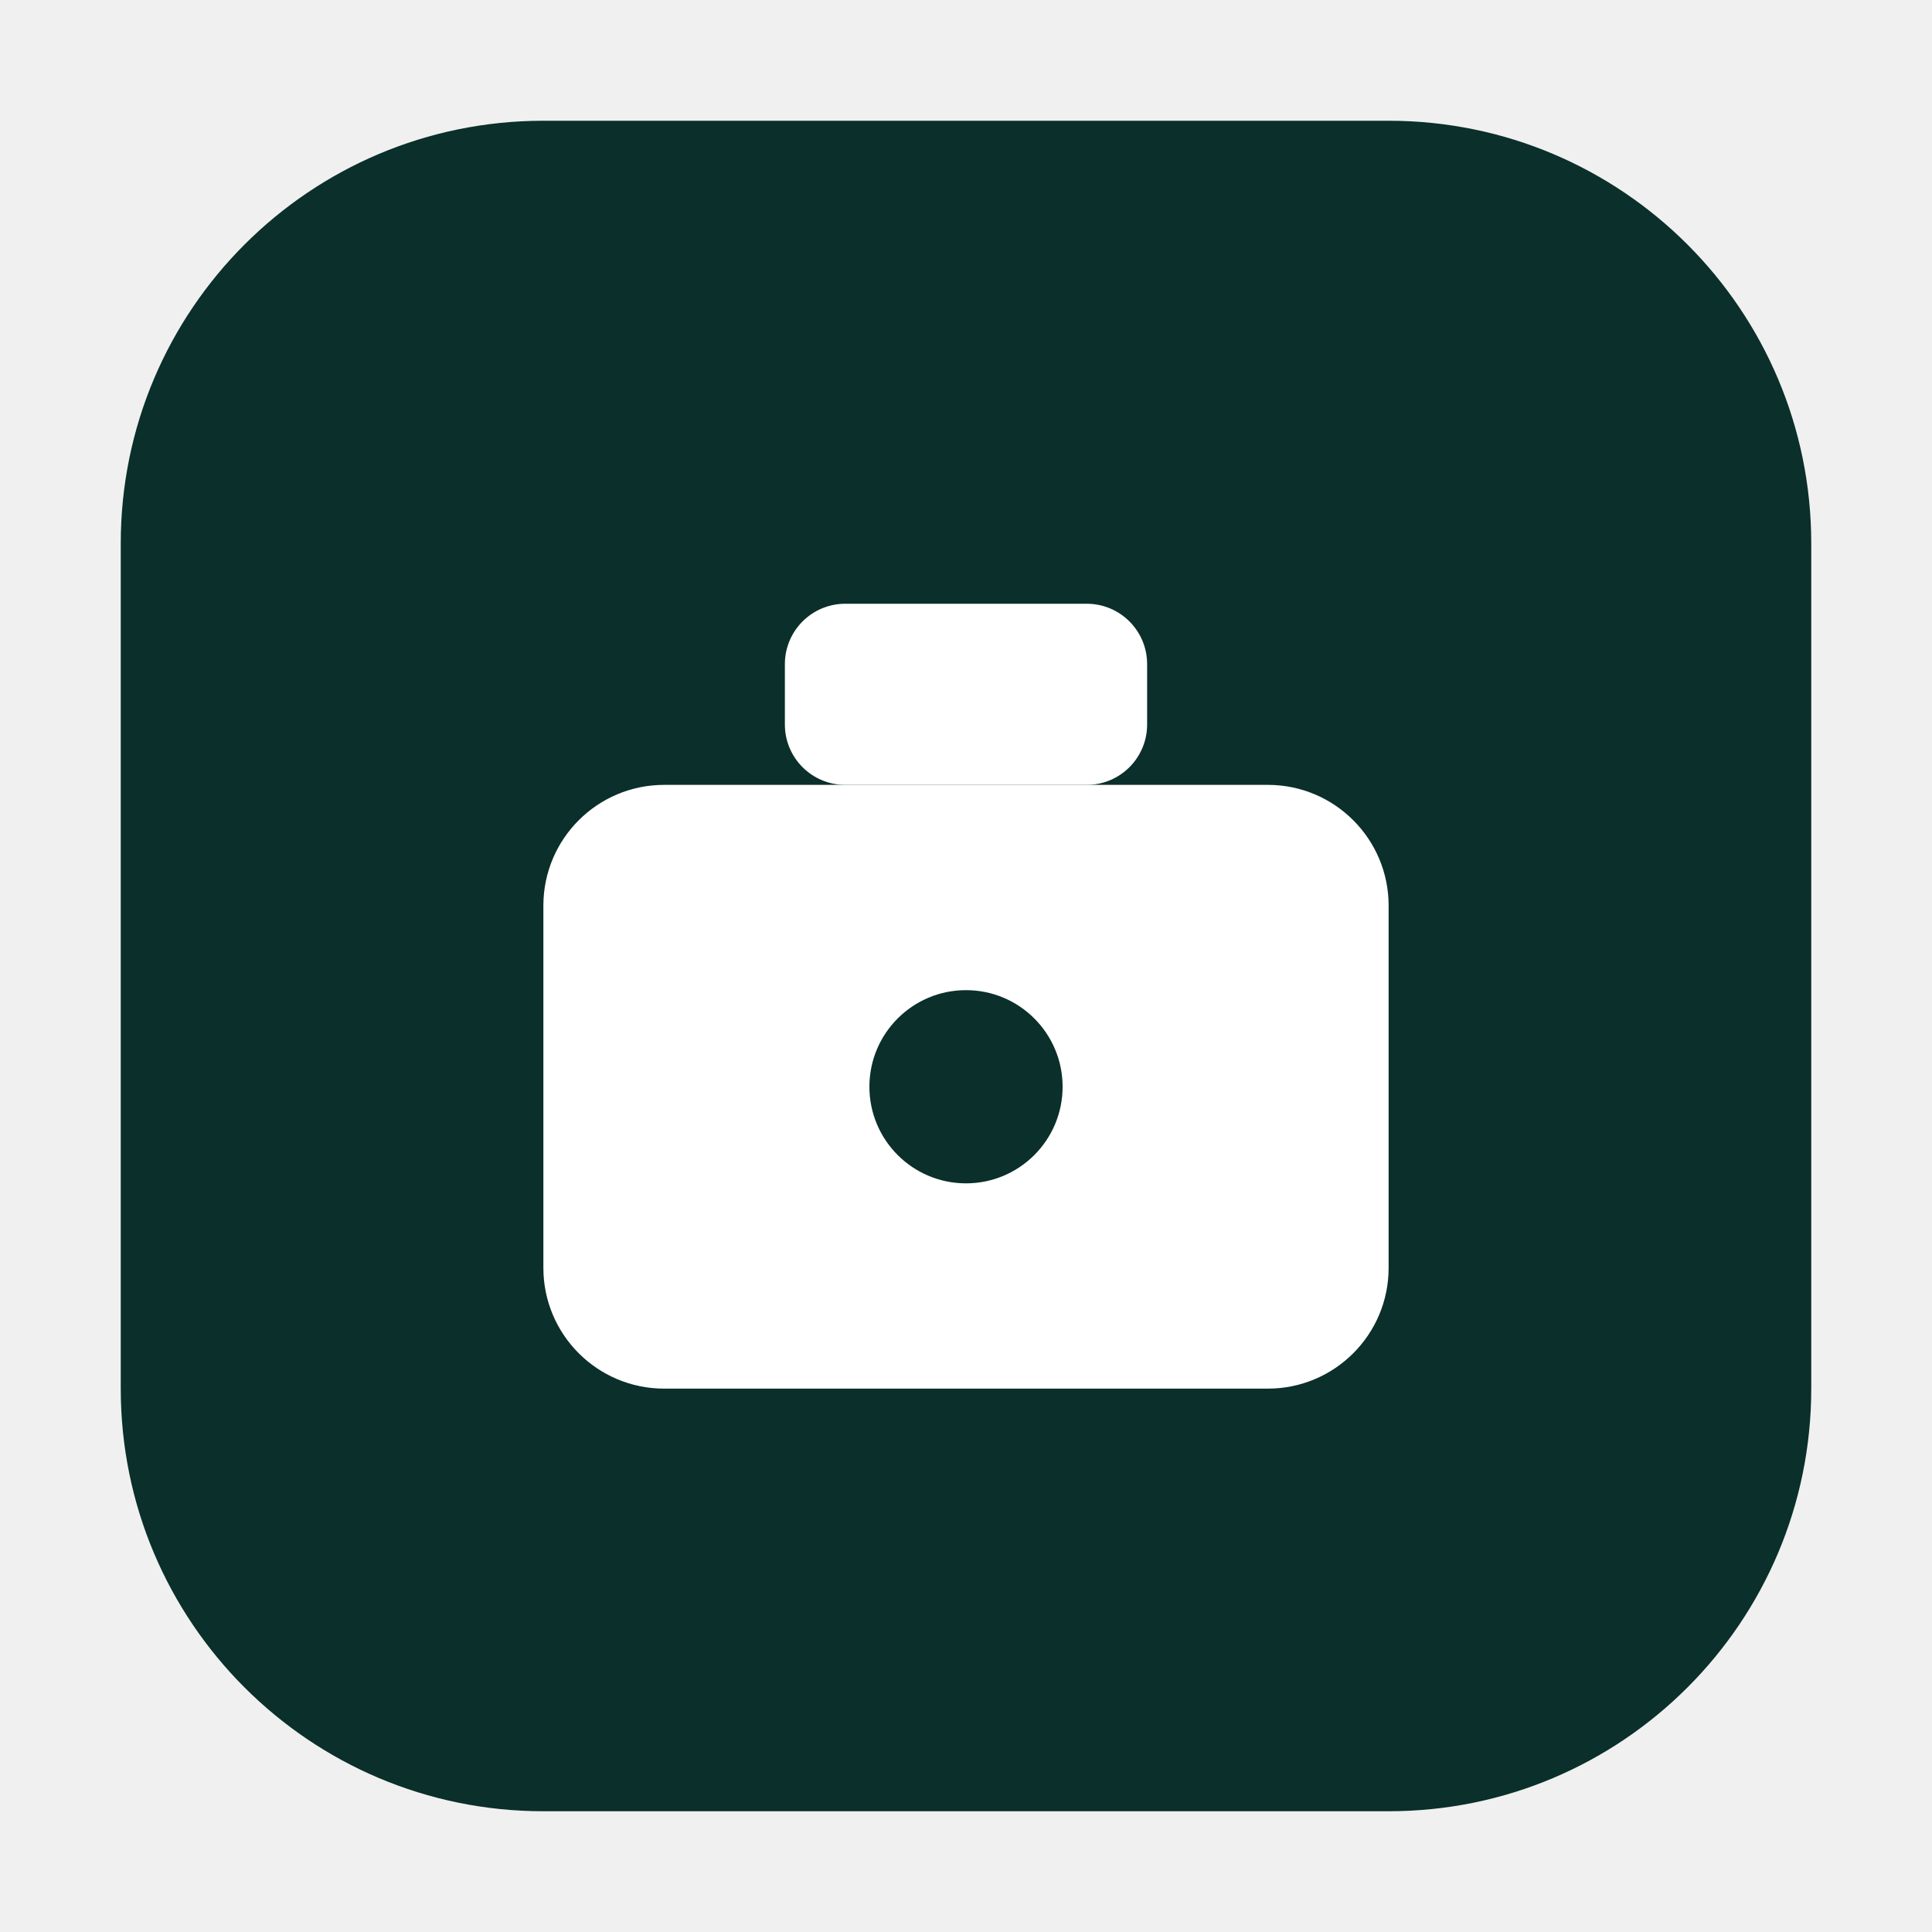
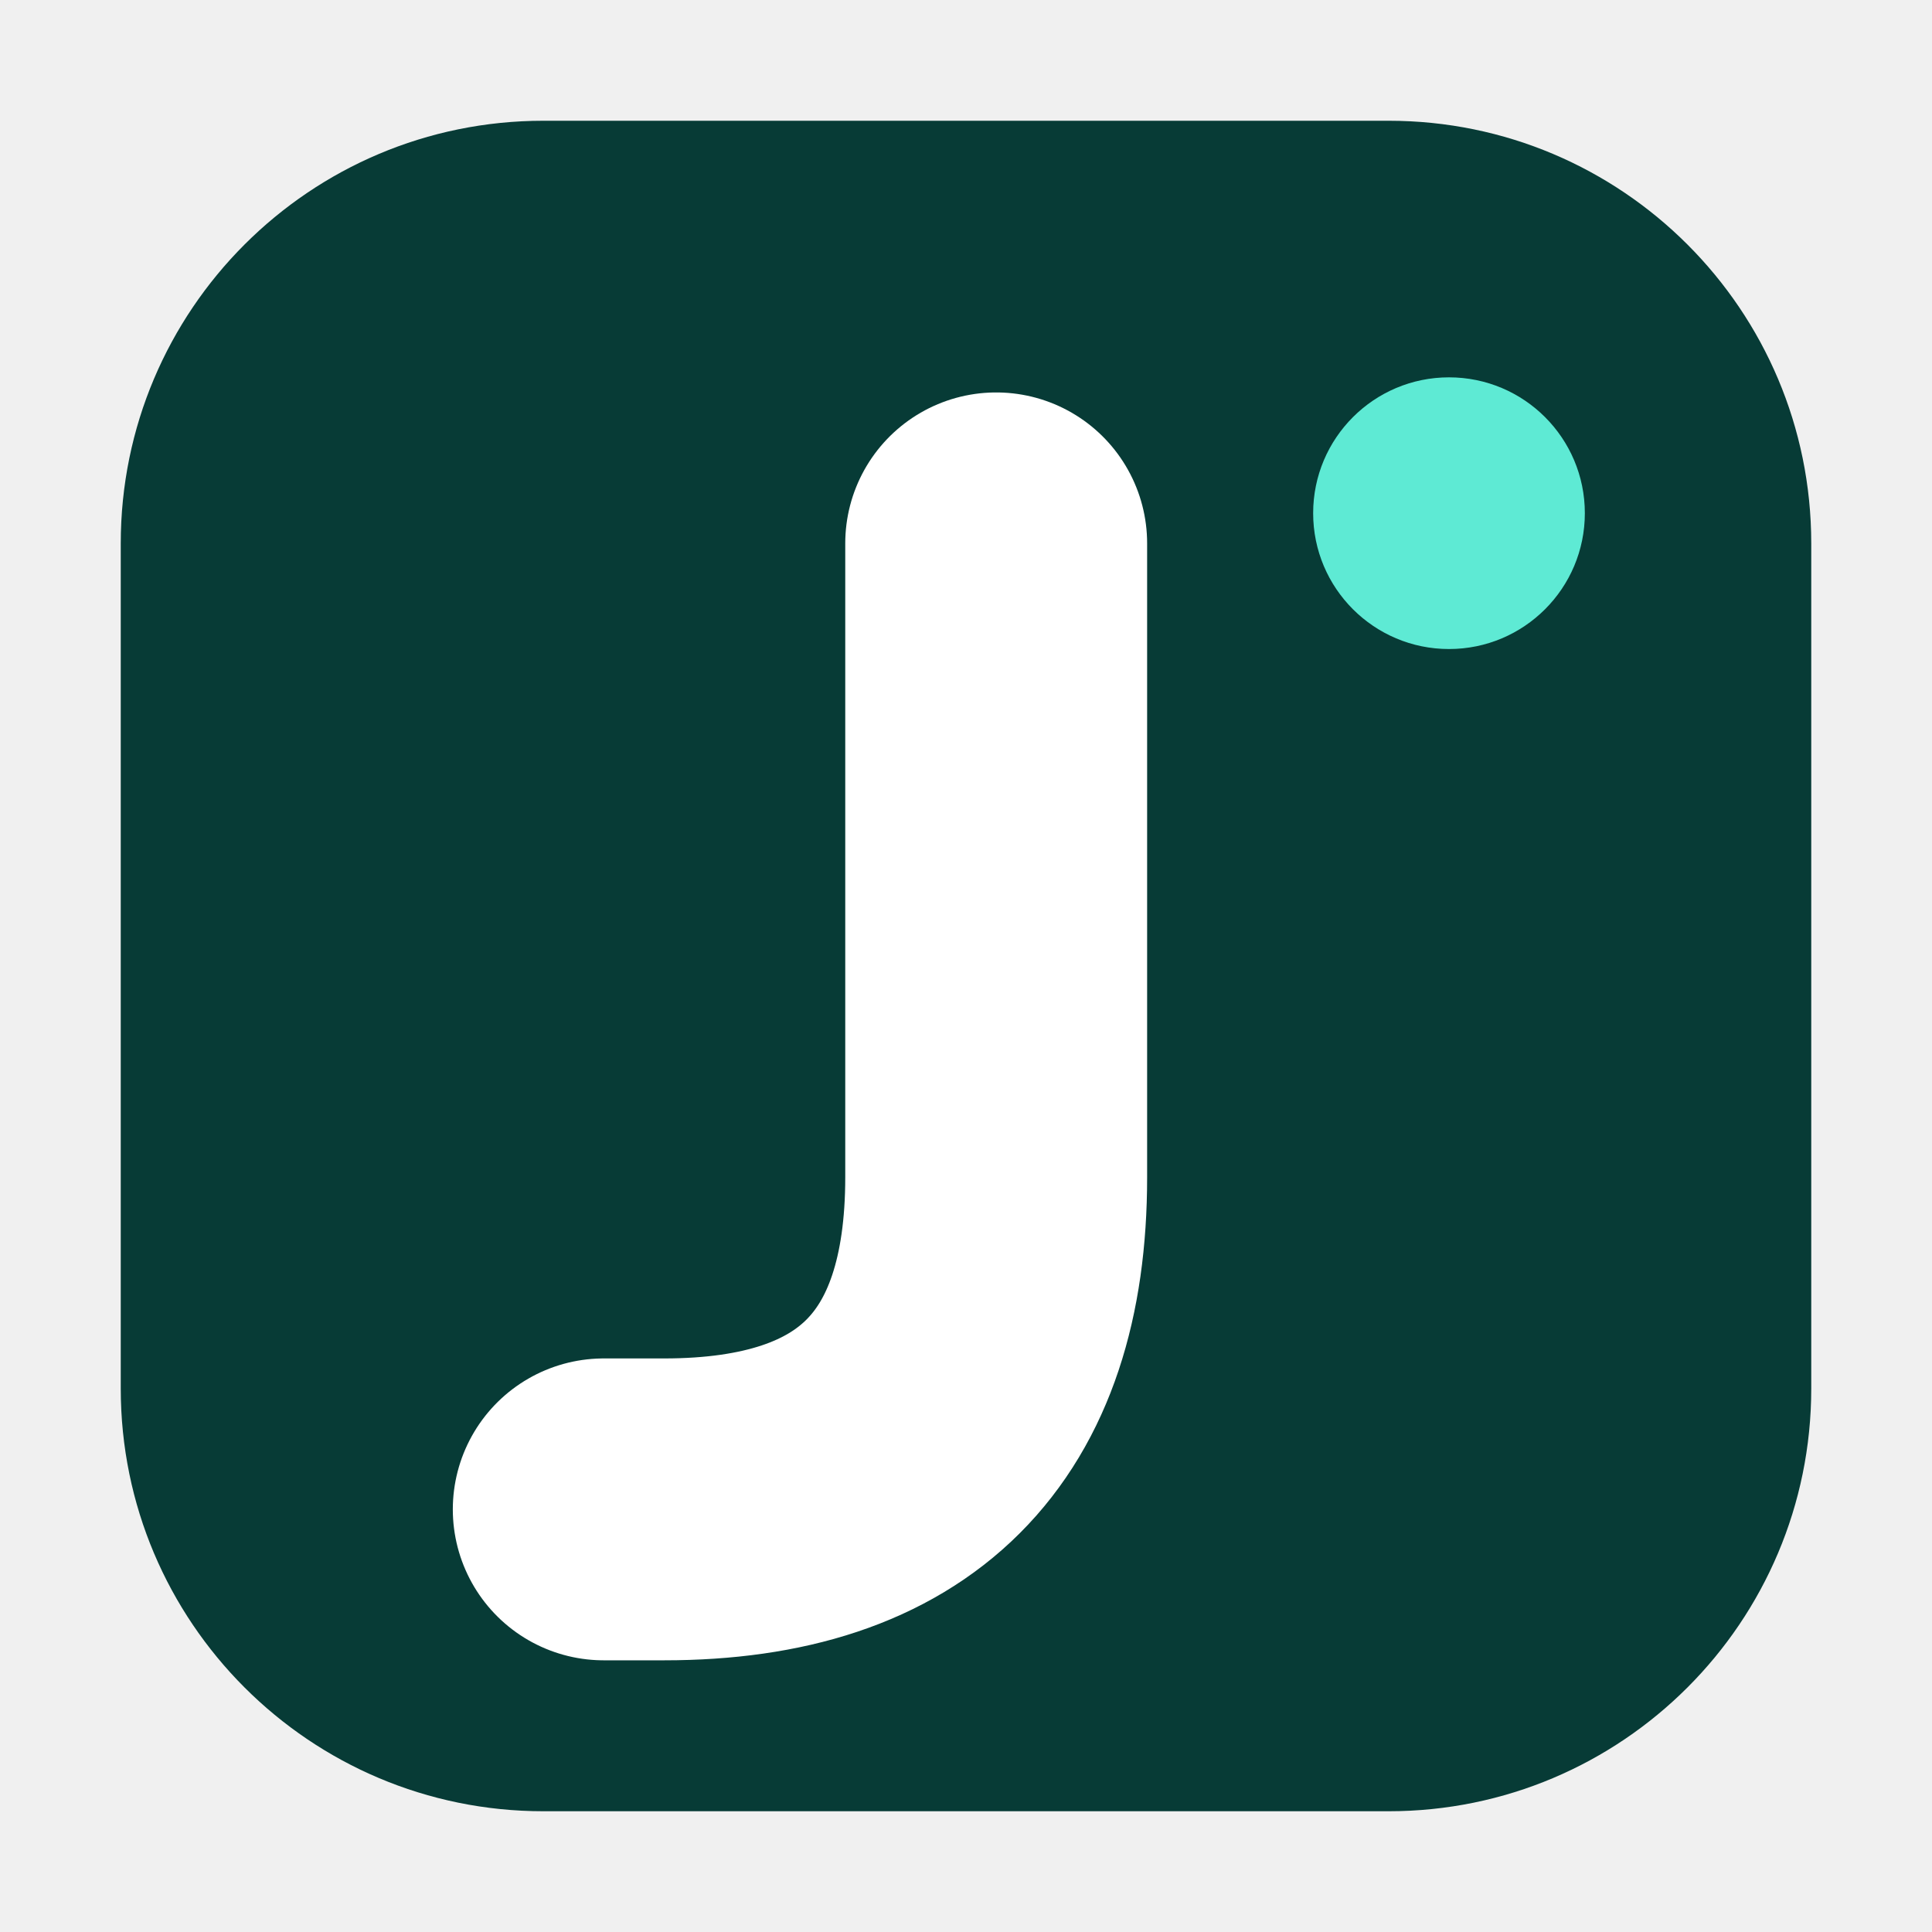
<svg xmlns="http://www.w3.org/2000/svg" viewBox="0 0 64 64" role="img" aria-label="JobAdvice">
-   <rect x="4" y="4" width="56" height="56" rx="14" fill="#0B2F2A" />
-   <rect x="18" y="26" width="28" height="20" rx="4" fill="#FFFFFF" />
-   <rect x="26" y="20" width="12" height="6" rx="2" fill="#FFFFFF" />
-   <circle cx="32" cy="36" r="3.2" fill="#0B2F2A" />
+   <rect x="4" y="4" width="56" height="56" rx="14" fill="#073B36" />
+   <path d="M33 18V39Q33 50 22 50H20" fill="none" stroke="#FFFFFF" stroke-linecap="round" stroke-linejoin="round" stroke-width="10" />
+   <circle cx="48" cy="17" r="4.5" fill="#5EEAD4" />
</svg>
